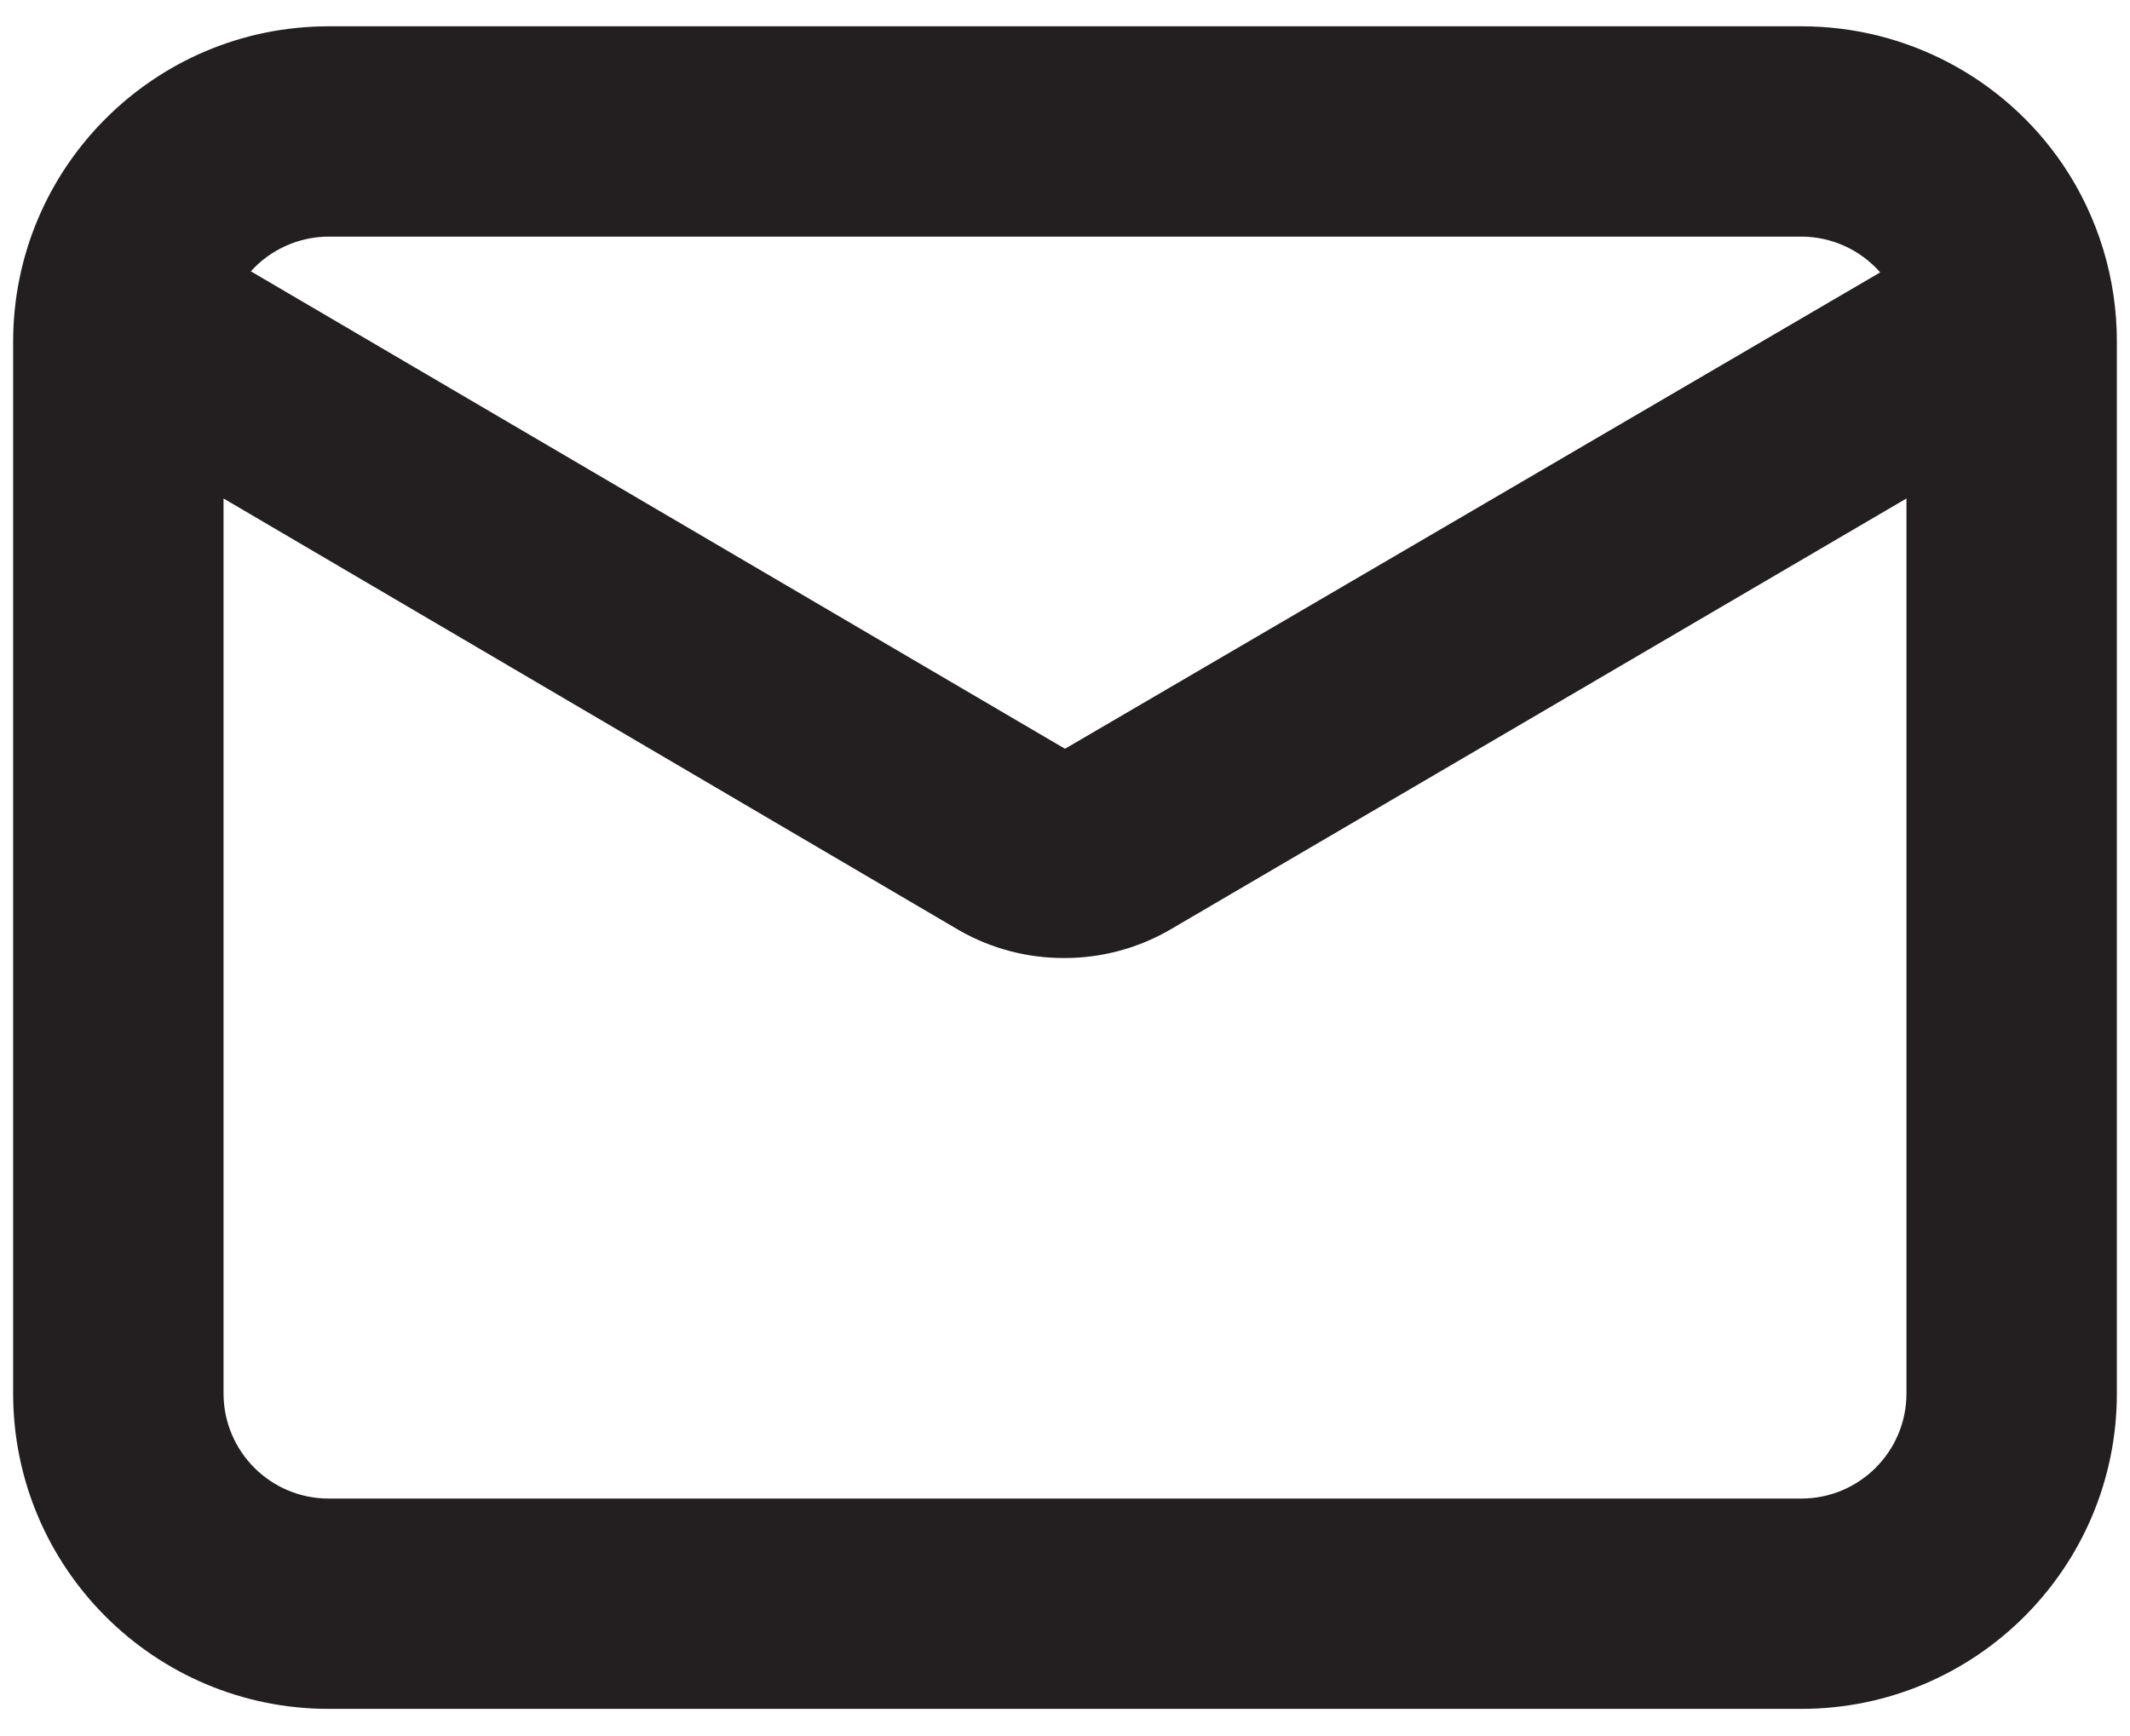
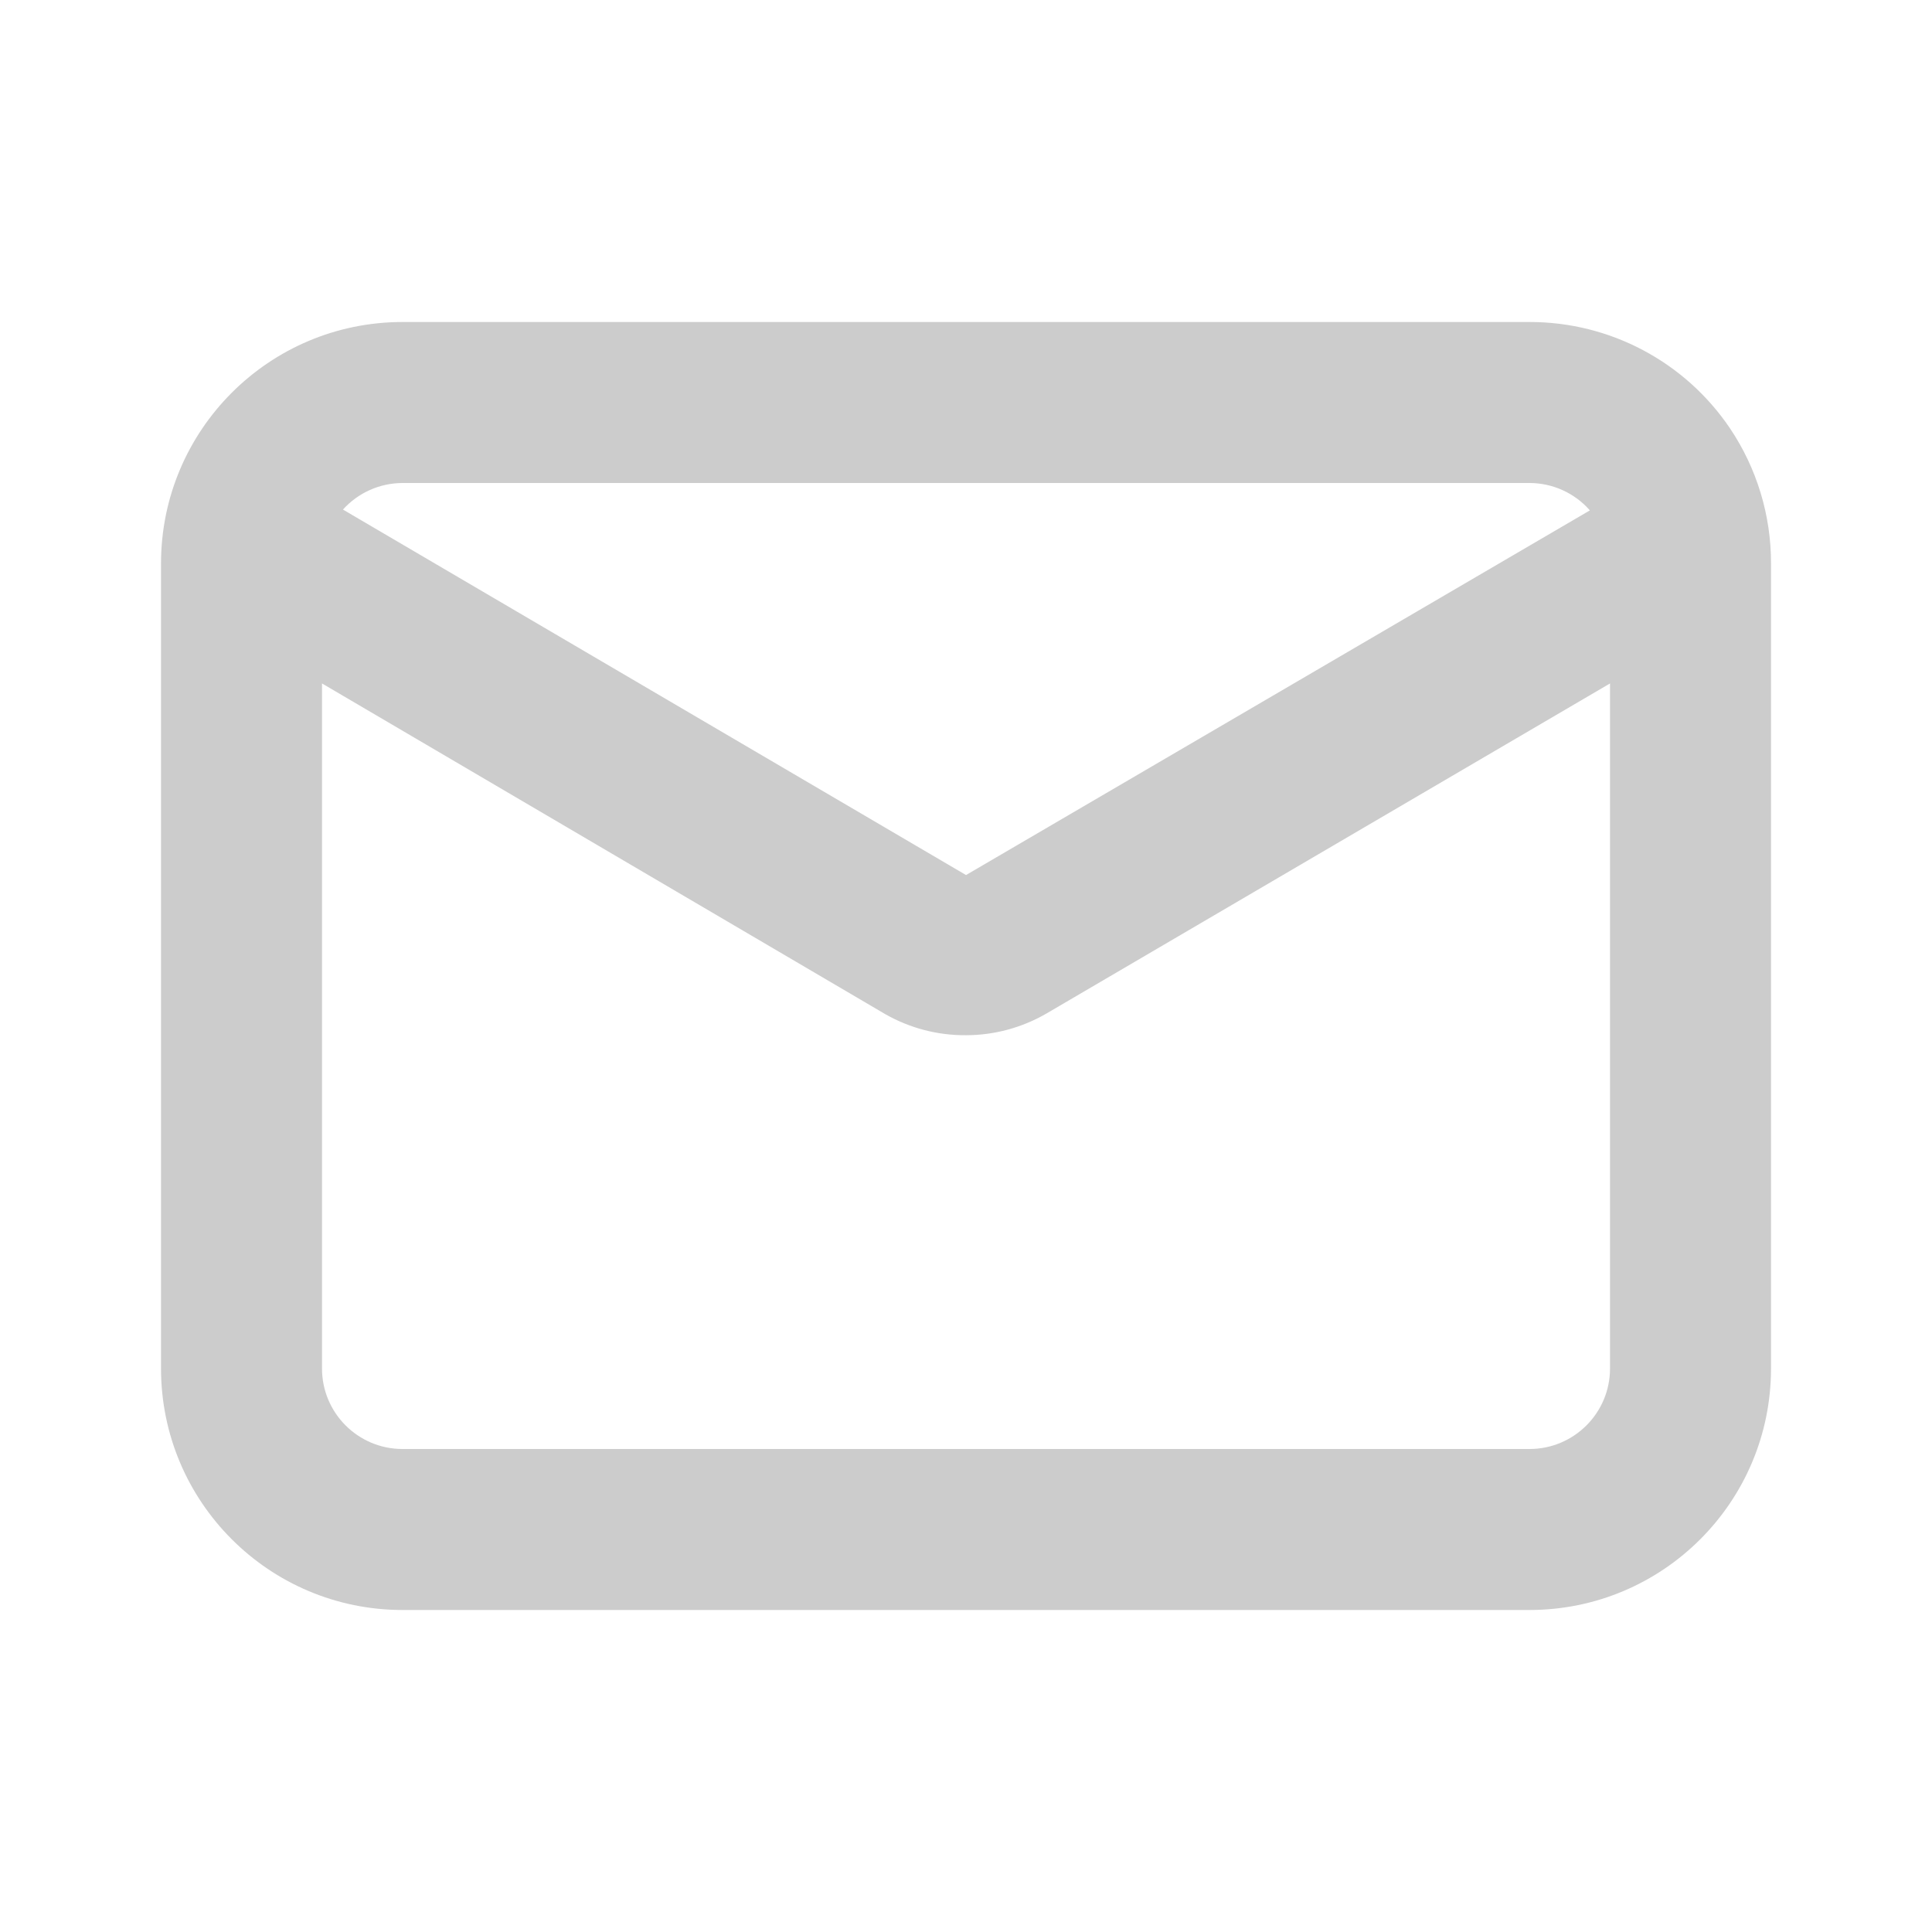
- <svg xmlns="http://www.w3.org/2000/svg" width="54" height="44" viewBox="0 0 54 44" fill="none">
-   <path fill-rule="evenodd" clip-rule="evenodd" d="M52.307 4.187C50.816 1.982 48.328 0.663 45.667 0.667H8.333C3.915 0.667 0.333 4.248 0.333 8.667V35.333C0.333 39.752 3.915 43.333 8.333 43.333H45.667C50.085 43.333 53.667 39.752 53.667 35.333V8.667C53.67 7.071 53.197 5.511 52.307 4.187ZM8.333 6H45.667C46.433 6.001 47.161 6.331 47.667 6.907L27 18.987L6.36 6.88C6.864 6.321 7.581 6.002 8.333 6ZM45.667 38C47.139 38 48.333 36.806 48.333 35.333V12.64L29.667 23.573C28.857 24.043 27.937 24.292 27 24.293C26.066 24.3 25.146 24.061 24.333 23.6L5.667 12.64V35.333C5.667 36.806 6.861 38 8.333 38H45.667Z" fill="#231F20" />
+ <svg xmlns="http://www.w3.org/2000/svg" width="64" height="64" viewBox="0 0 64 64" fill="none">
+   <path fill-rule="evenodd" clip-rule="evenodd" d="M57.307 14.187C55.817 11.982 53.328 10.663 50.667 10.667H13.334C8.916 10.667 5.334 14.248 5.334 18.667V45.333C5.334 49.752 8.916 53.333 13.334 53.333H50.667C55.086 53.333 58.667 49.752 58.667 45.333V18.667C58.671 17.071 58.197 15.511 57.307 14.187ZM13.334 16H50.667C51.433 16.001 52.162 16.331 52.667 16.907L32.001 28.987L11.361 16.88C11.865 16.321 12.582 16.002 13.334 16ZM50.667 48C52.14 48 53.334 46.806 53.334 45.333V22.64L34.667 33.573C33.857 34.043 32.937 34.292 32.001 34.293C31.066 34.3 30.147 34.061 29.334 33.6L10.667 22.64V45.333C10.667 46.806 11.861 48 13.334 48H50.667Z" fill="#CCCCCC" />
</svg>
